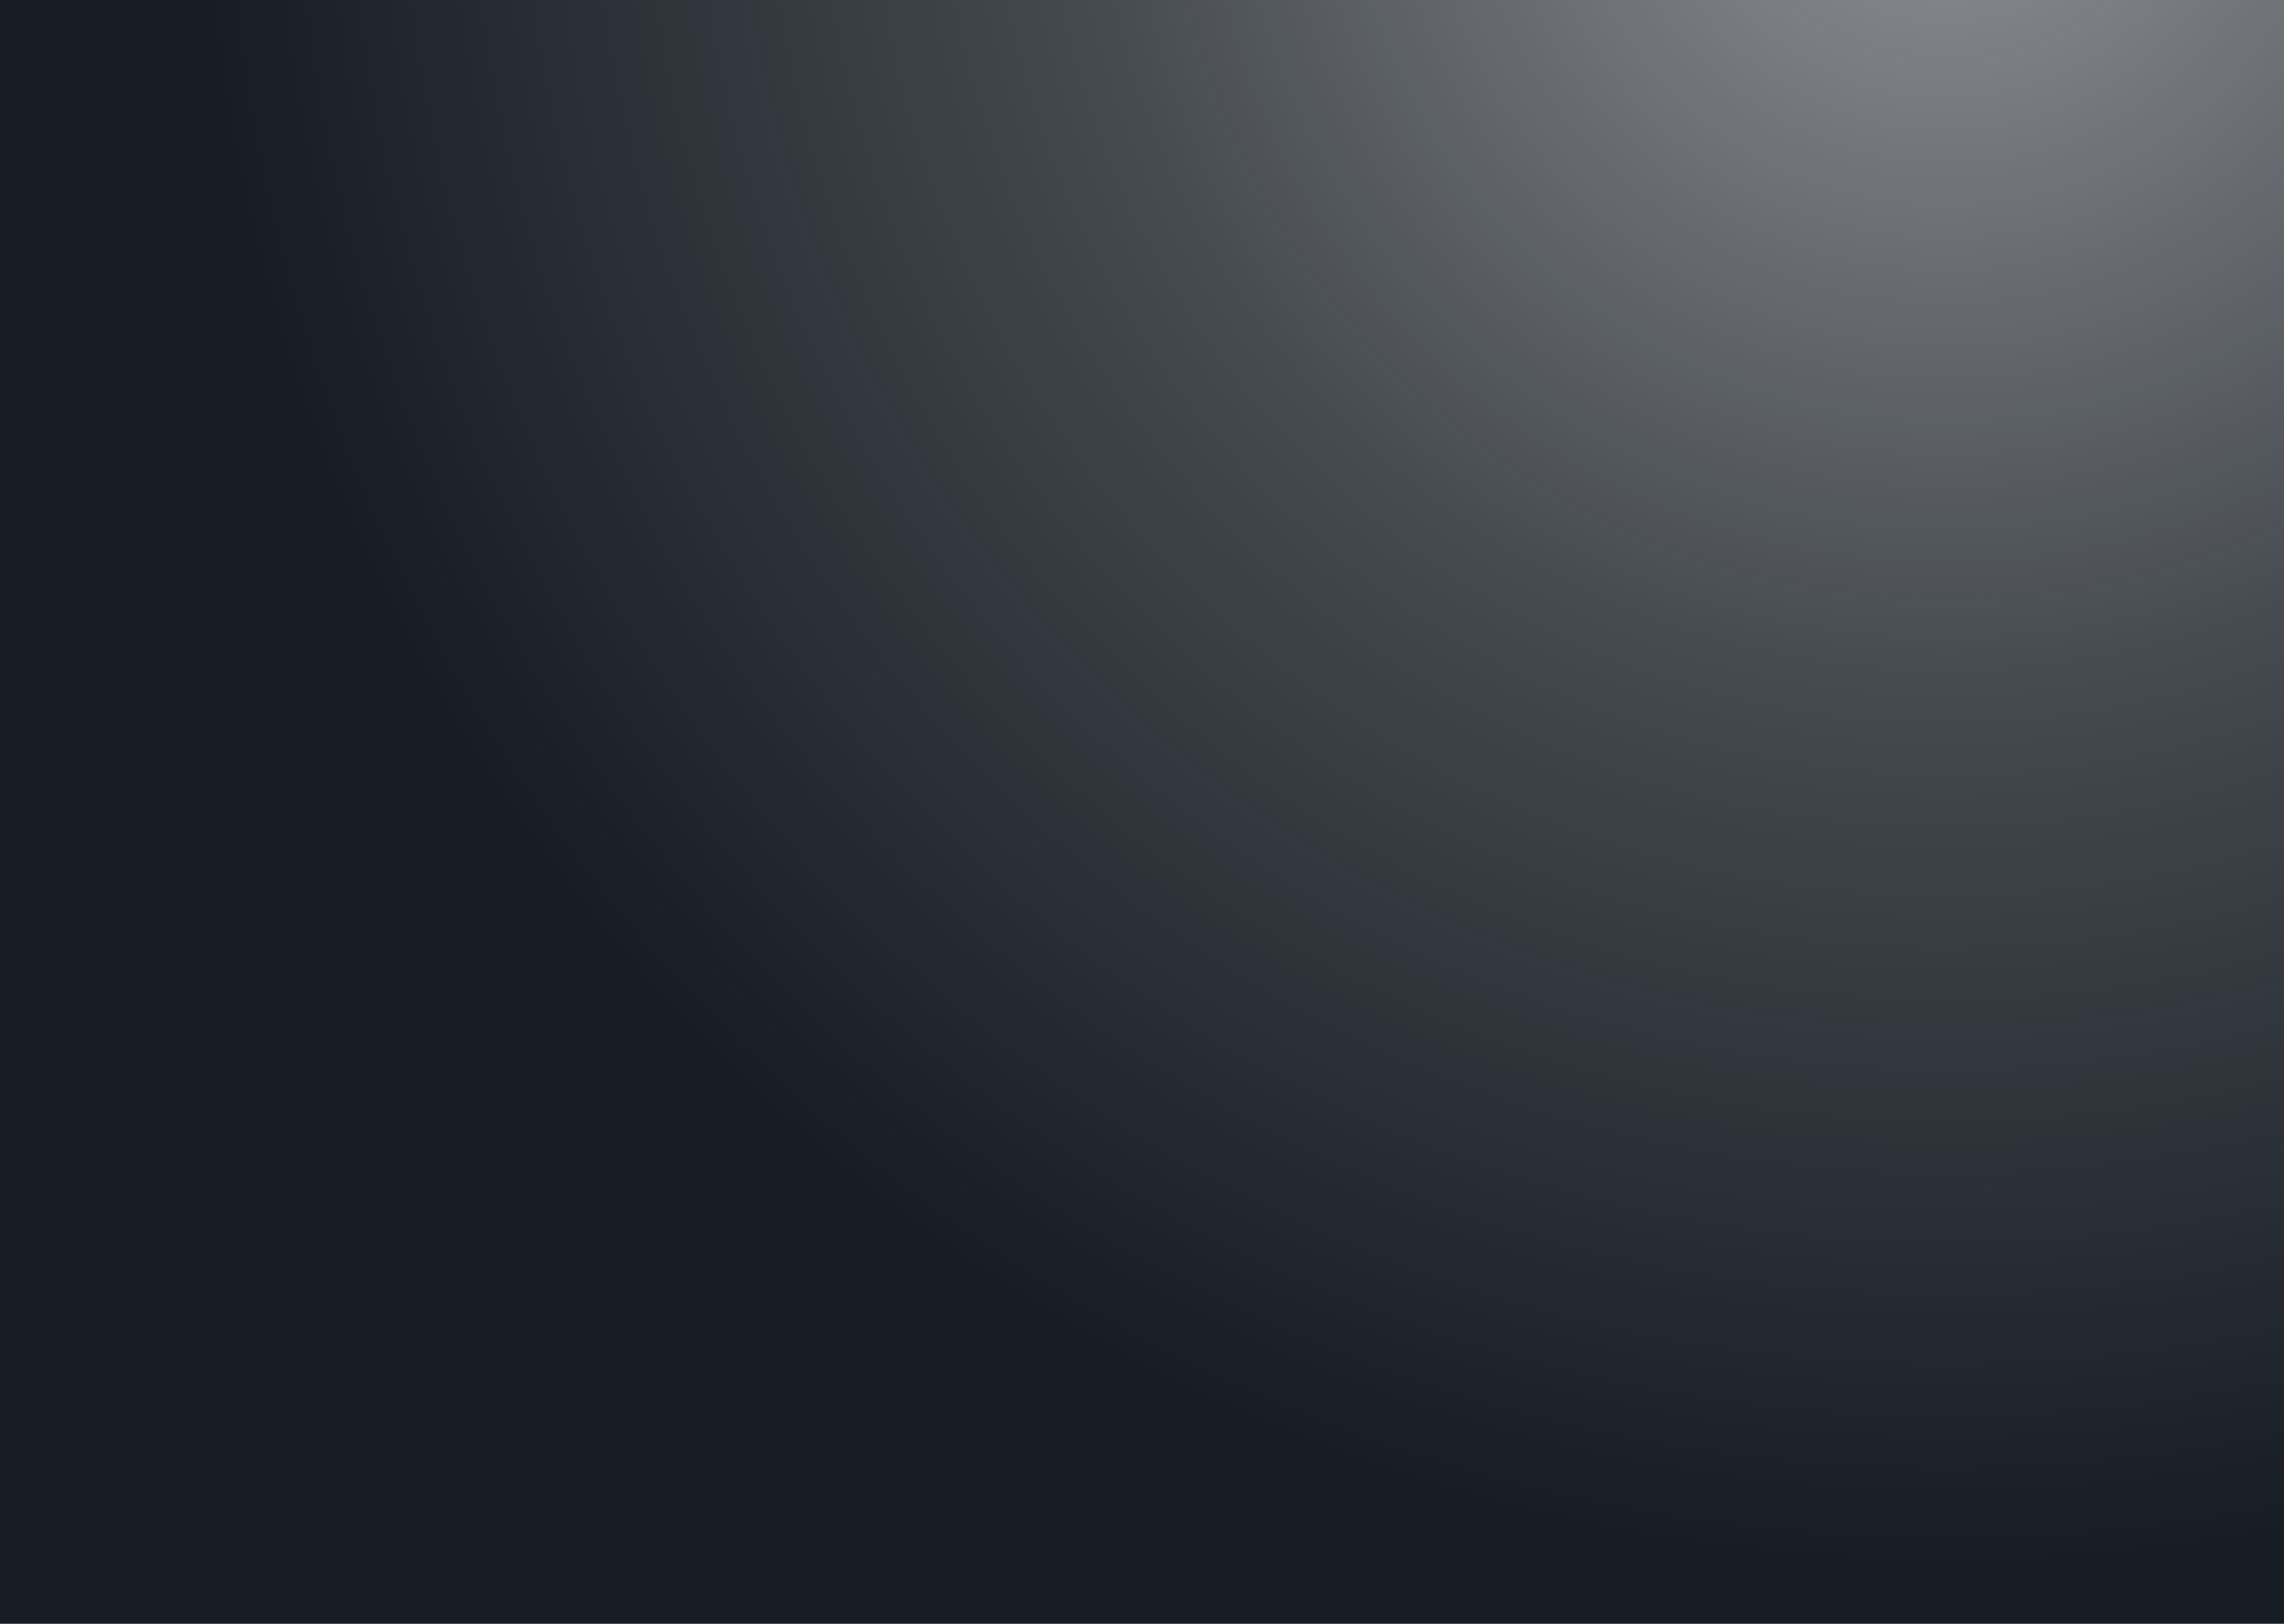
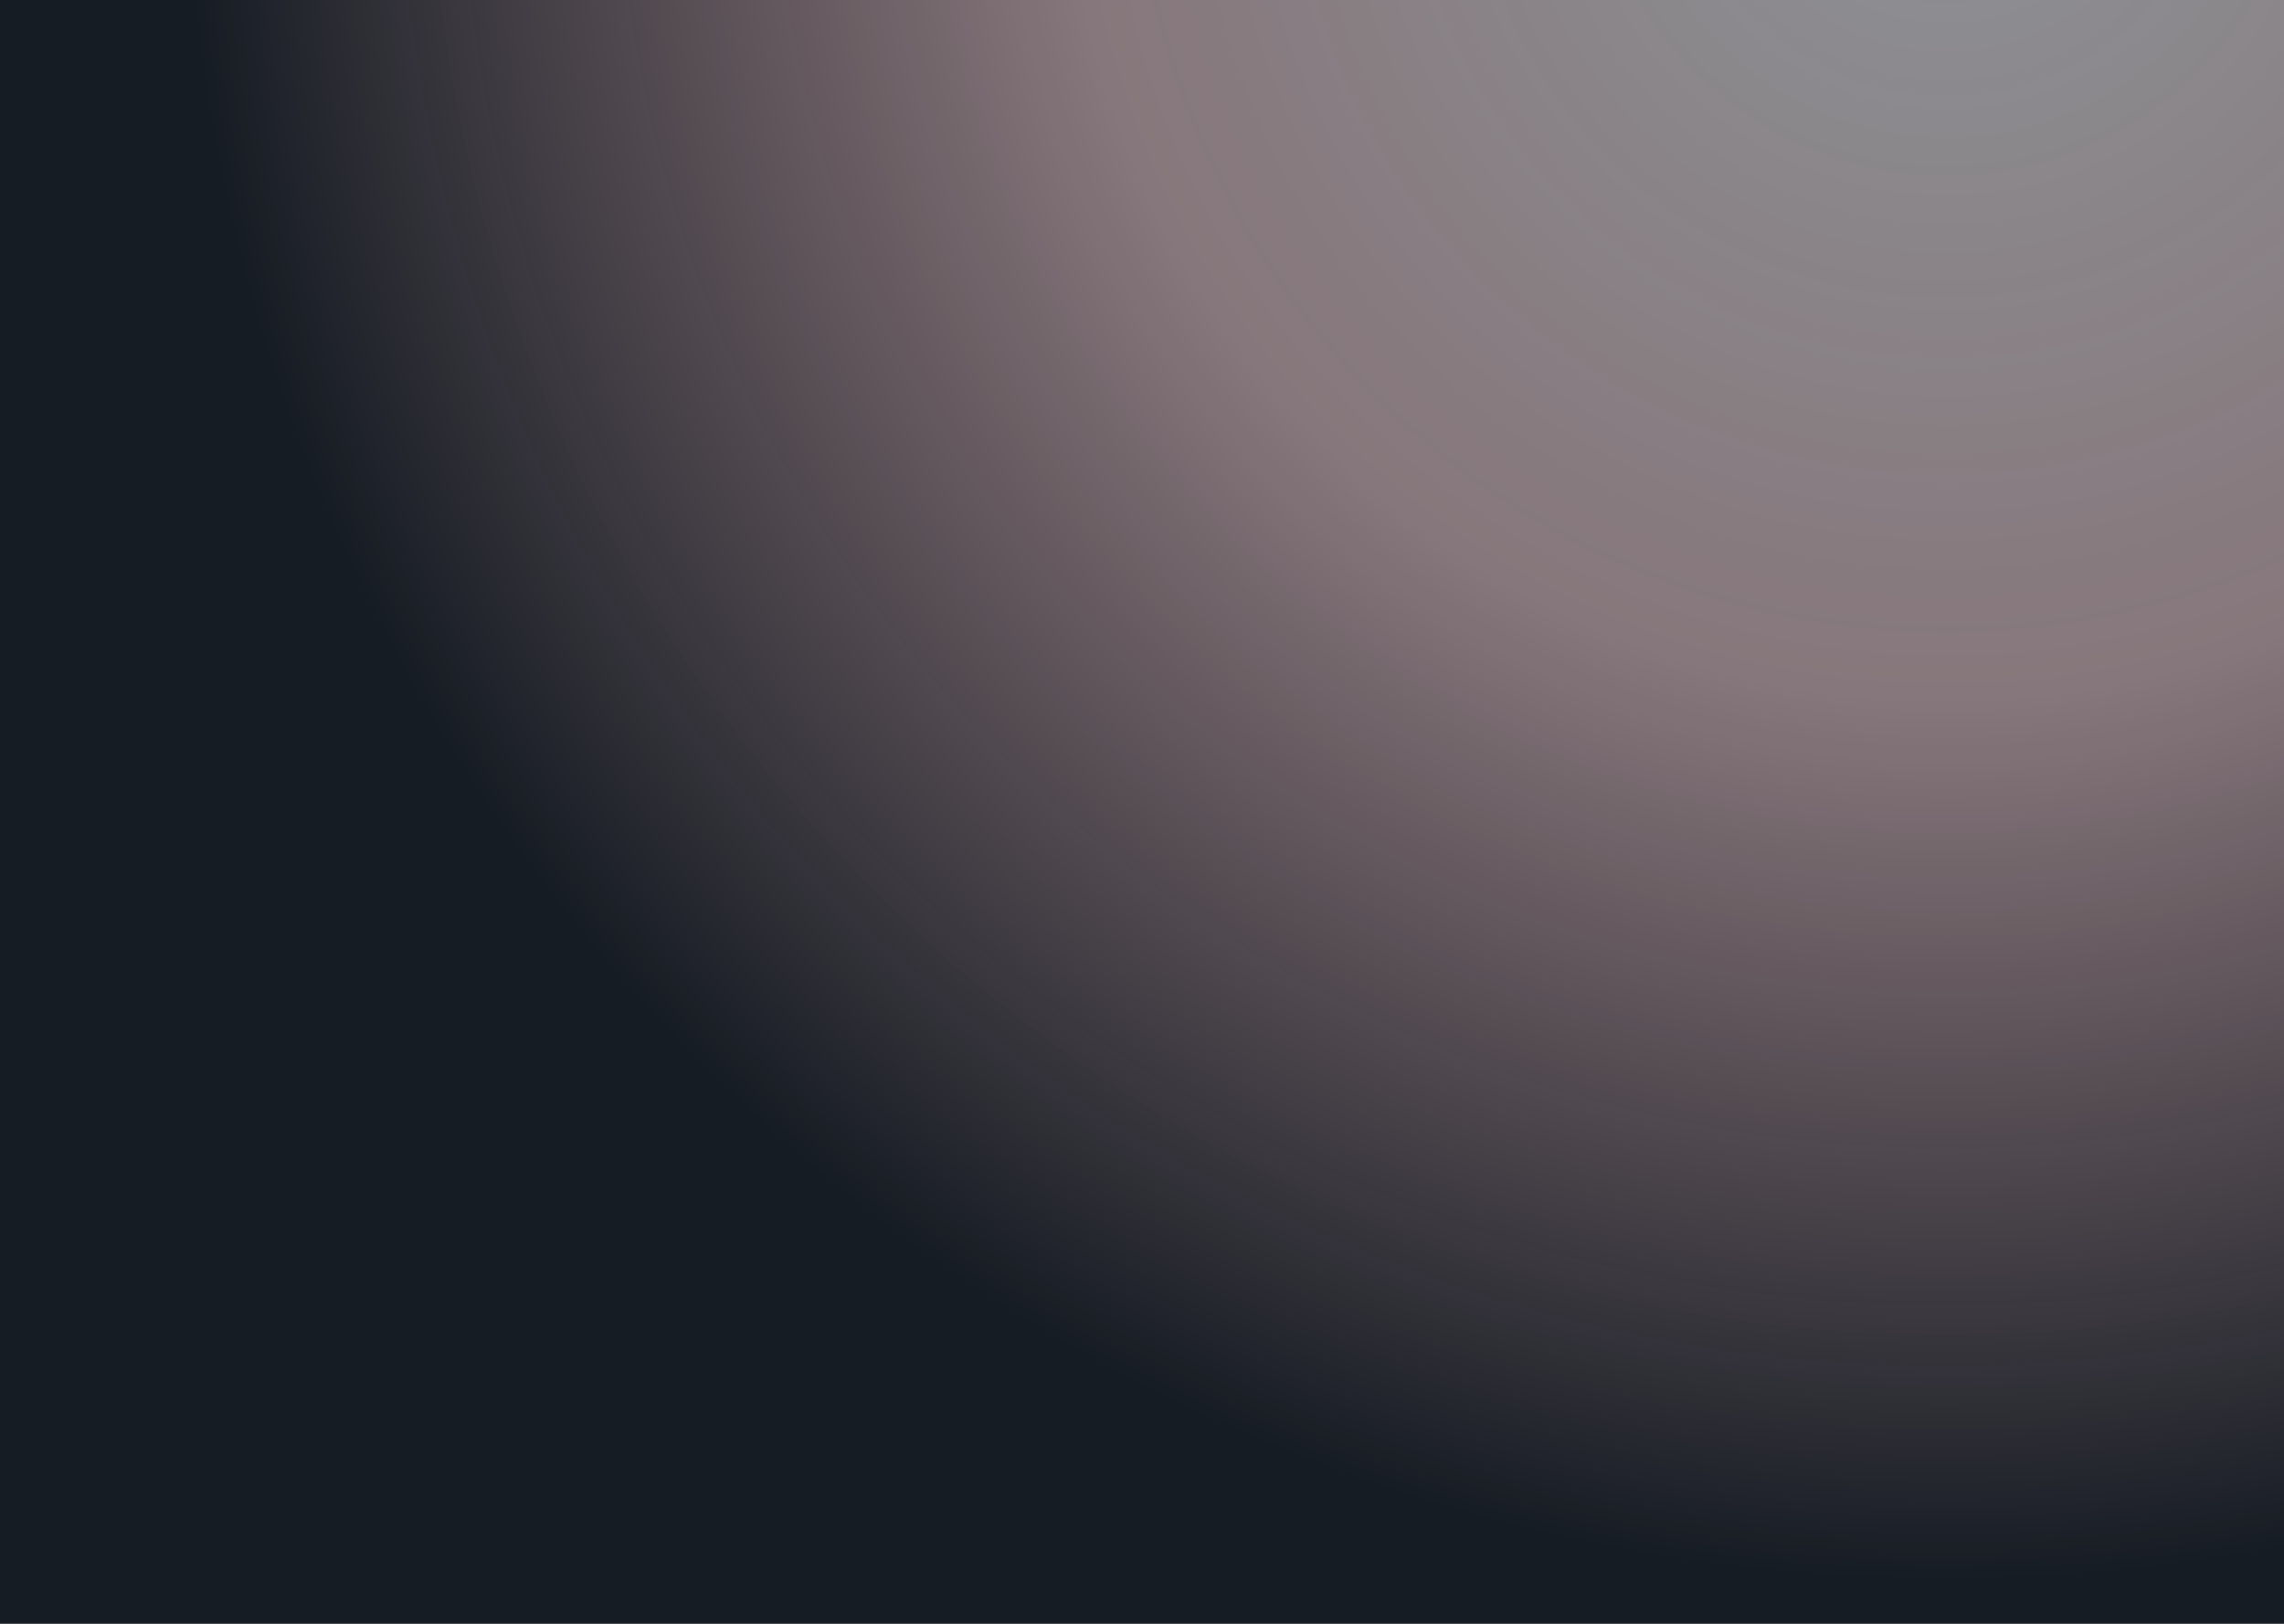
<svg xmlns="http://www.w3.org/2000/svg" height="1024" viewBox="0 0 1440 1024" width="1440">
  <radialGradient id="a" cx="14.341%" cy="-11.487%" gradientTransform="matrix(.2893771 .9134564 -.6495689 .4069367 .027292 -.199119)" r="109.474%">
    <stop offset="0" stop-color="#161c24" stop-opacity=".48" />
-     <stop offset=".499" stop-color="#161c24" stop-opacity=".8" />
+     <stop offset=".499" stop-color="#361c24" stop-opacity=".6" />
    <stop offset="1" stop-color="#161c24" />
  </radialGradient>
  <path d="m0 0h1440v1024h-1440z" fill="url(#a)" fill-rule="evenodd" transform="matrix(-1 0 0 1 1440 0)" />
</svg>
